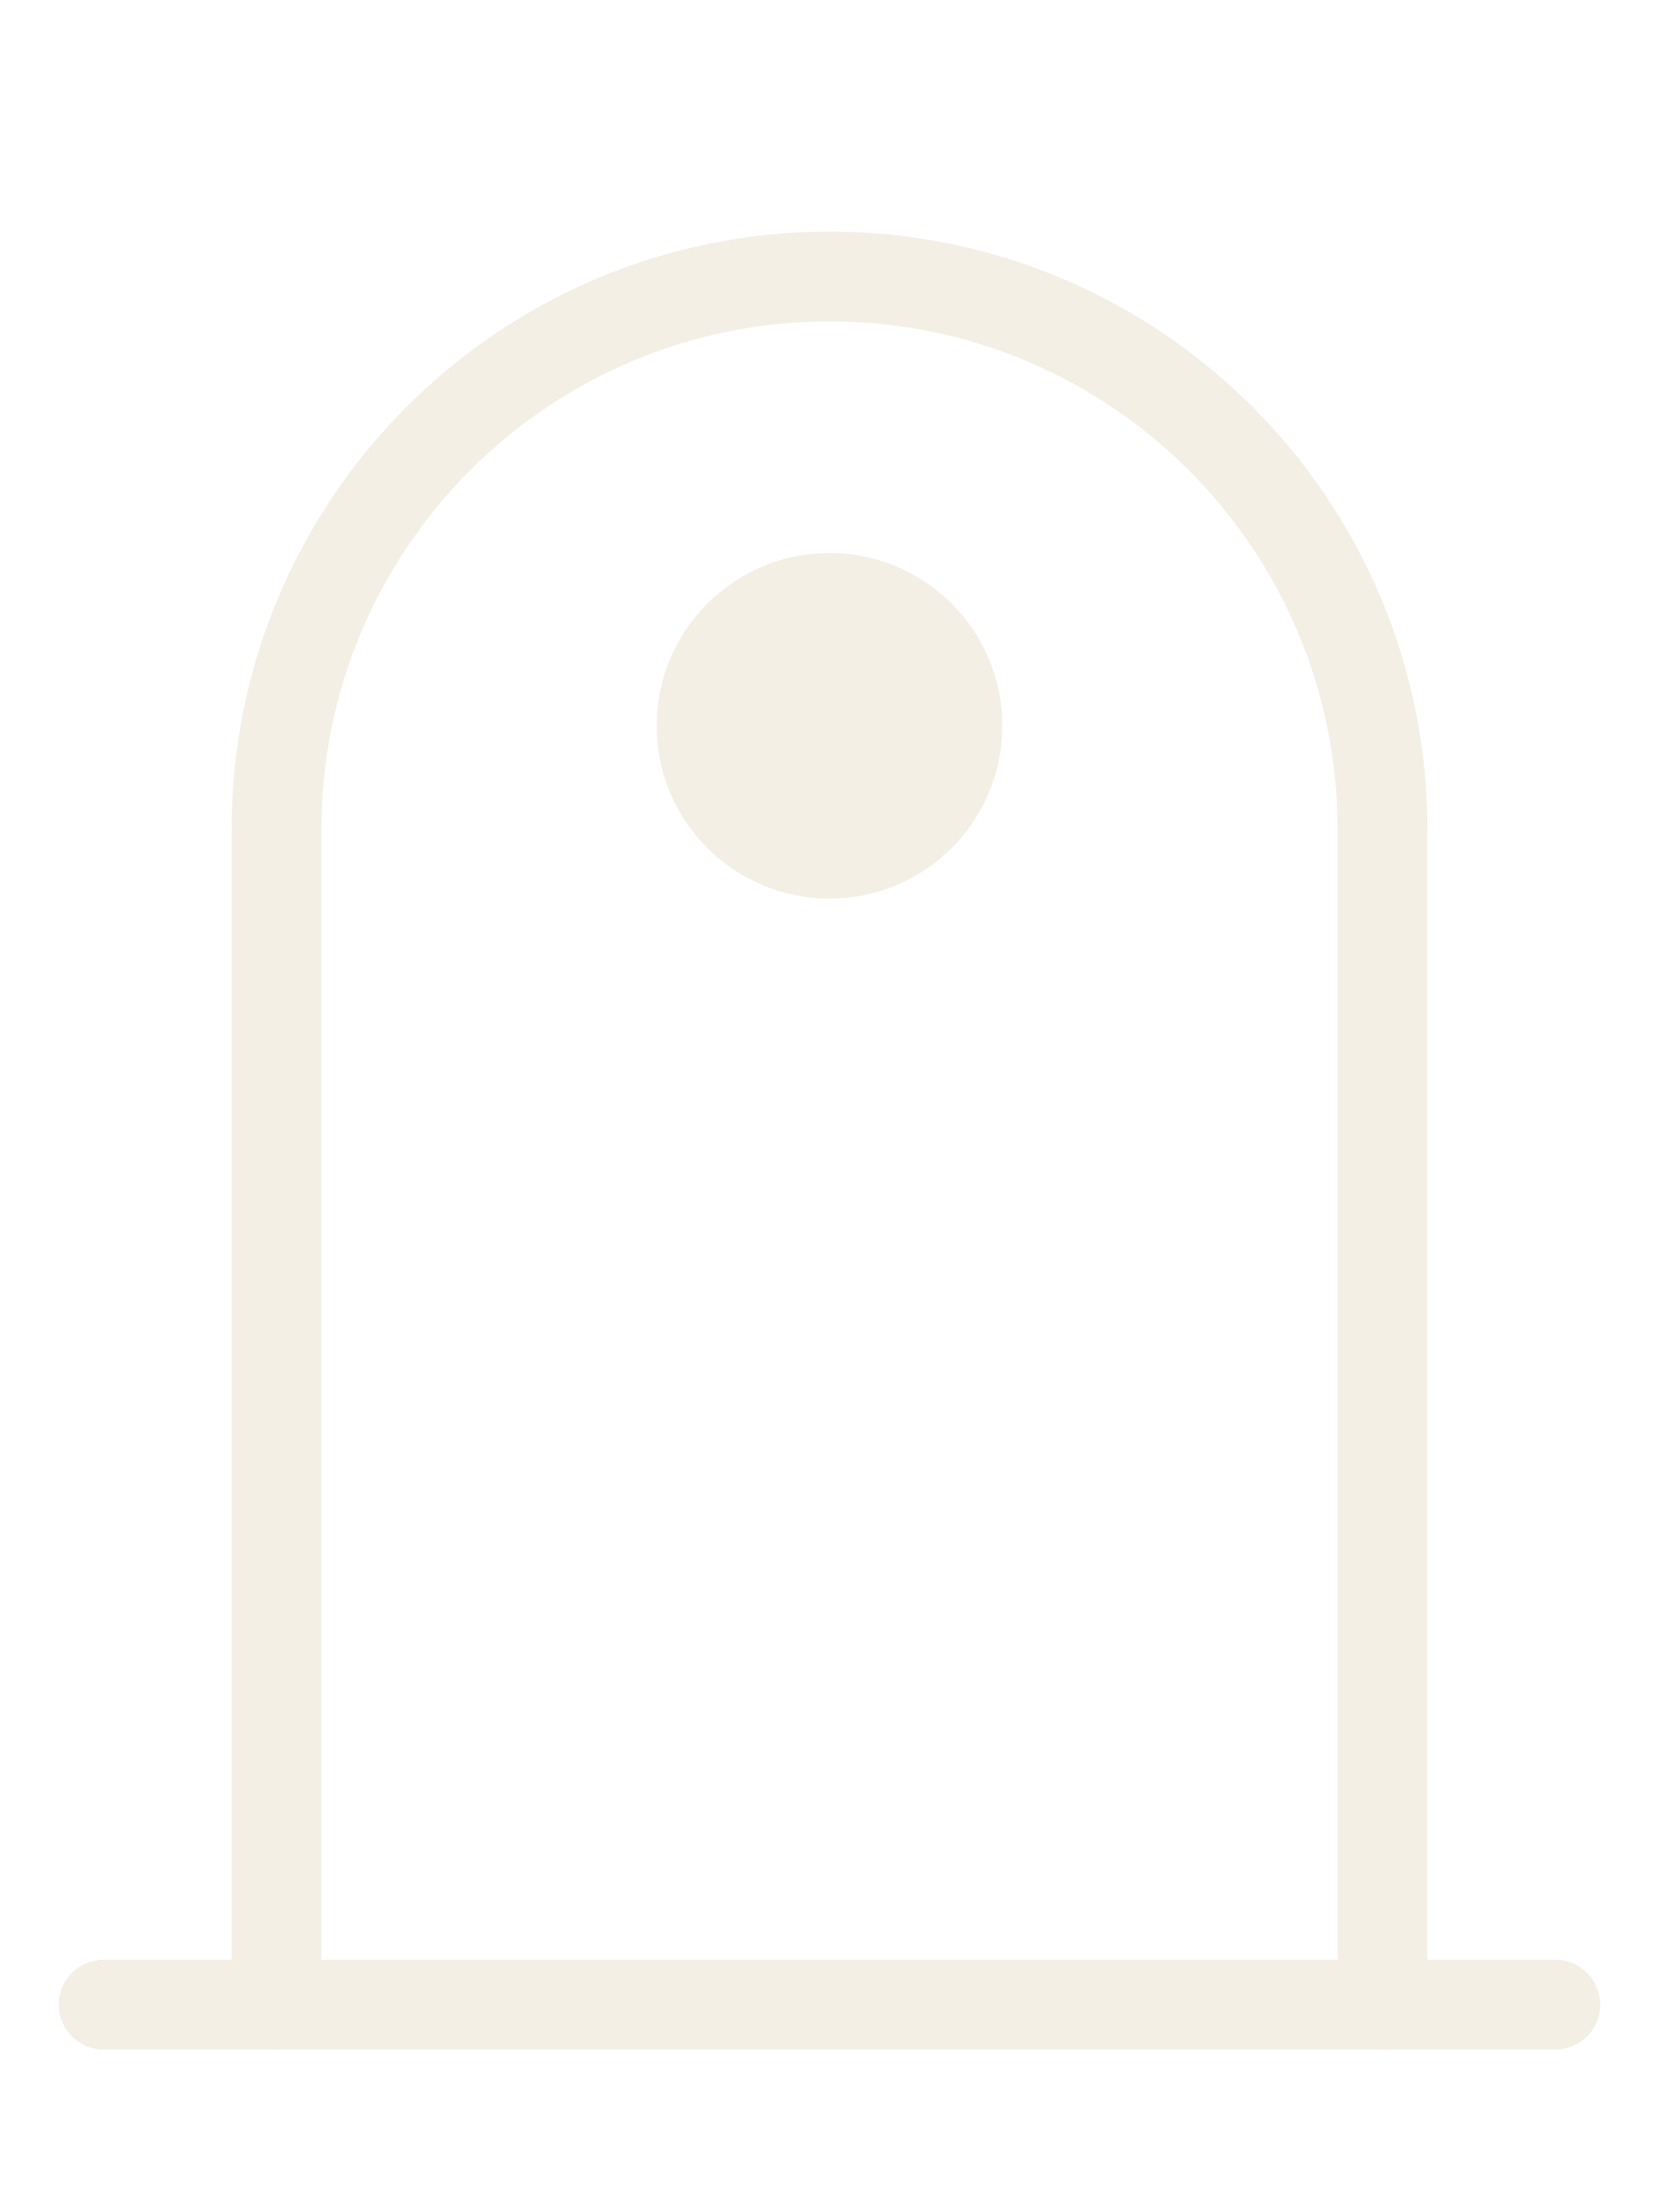
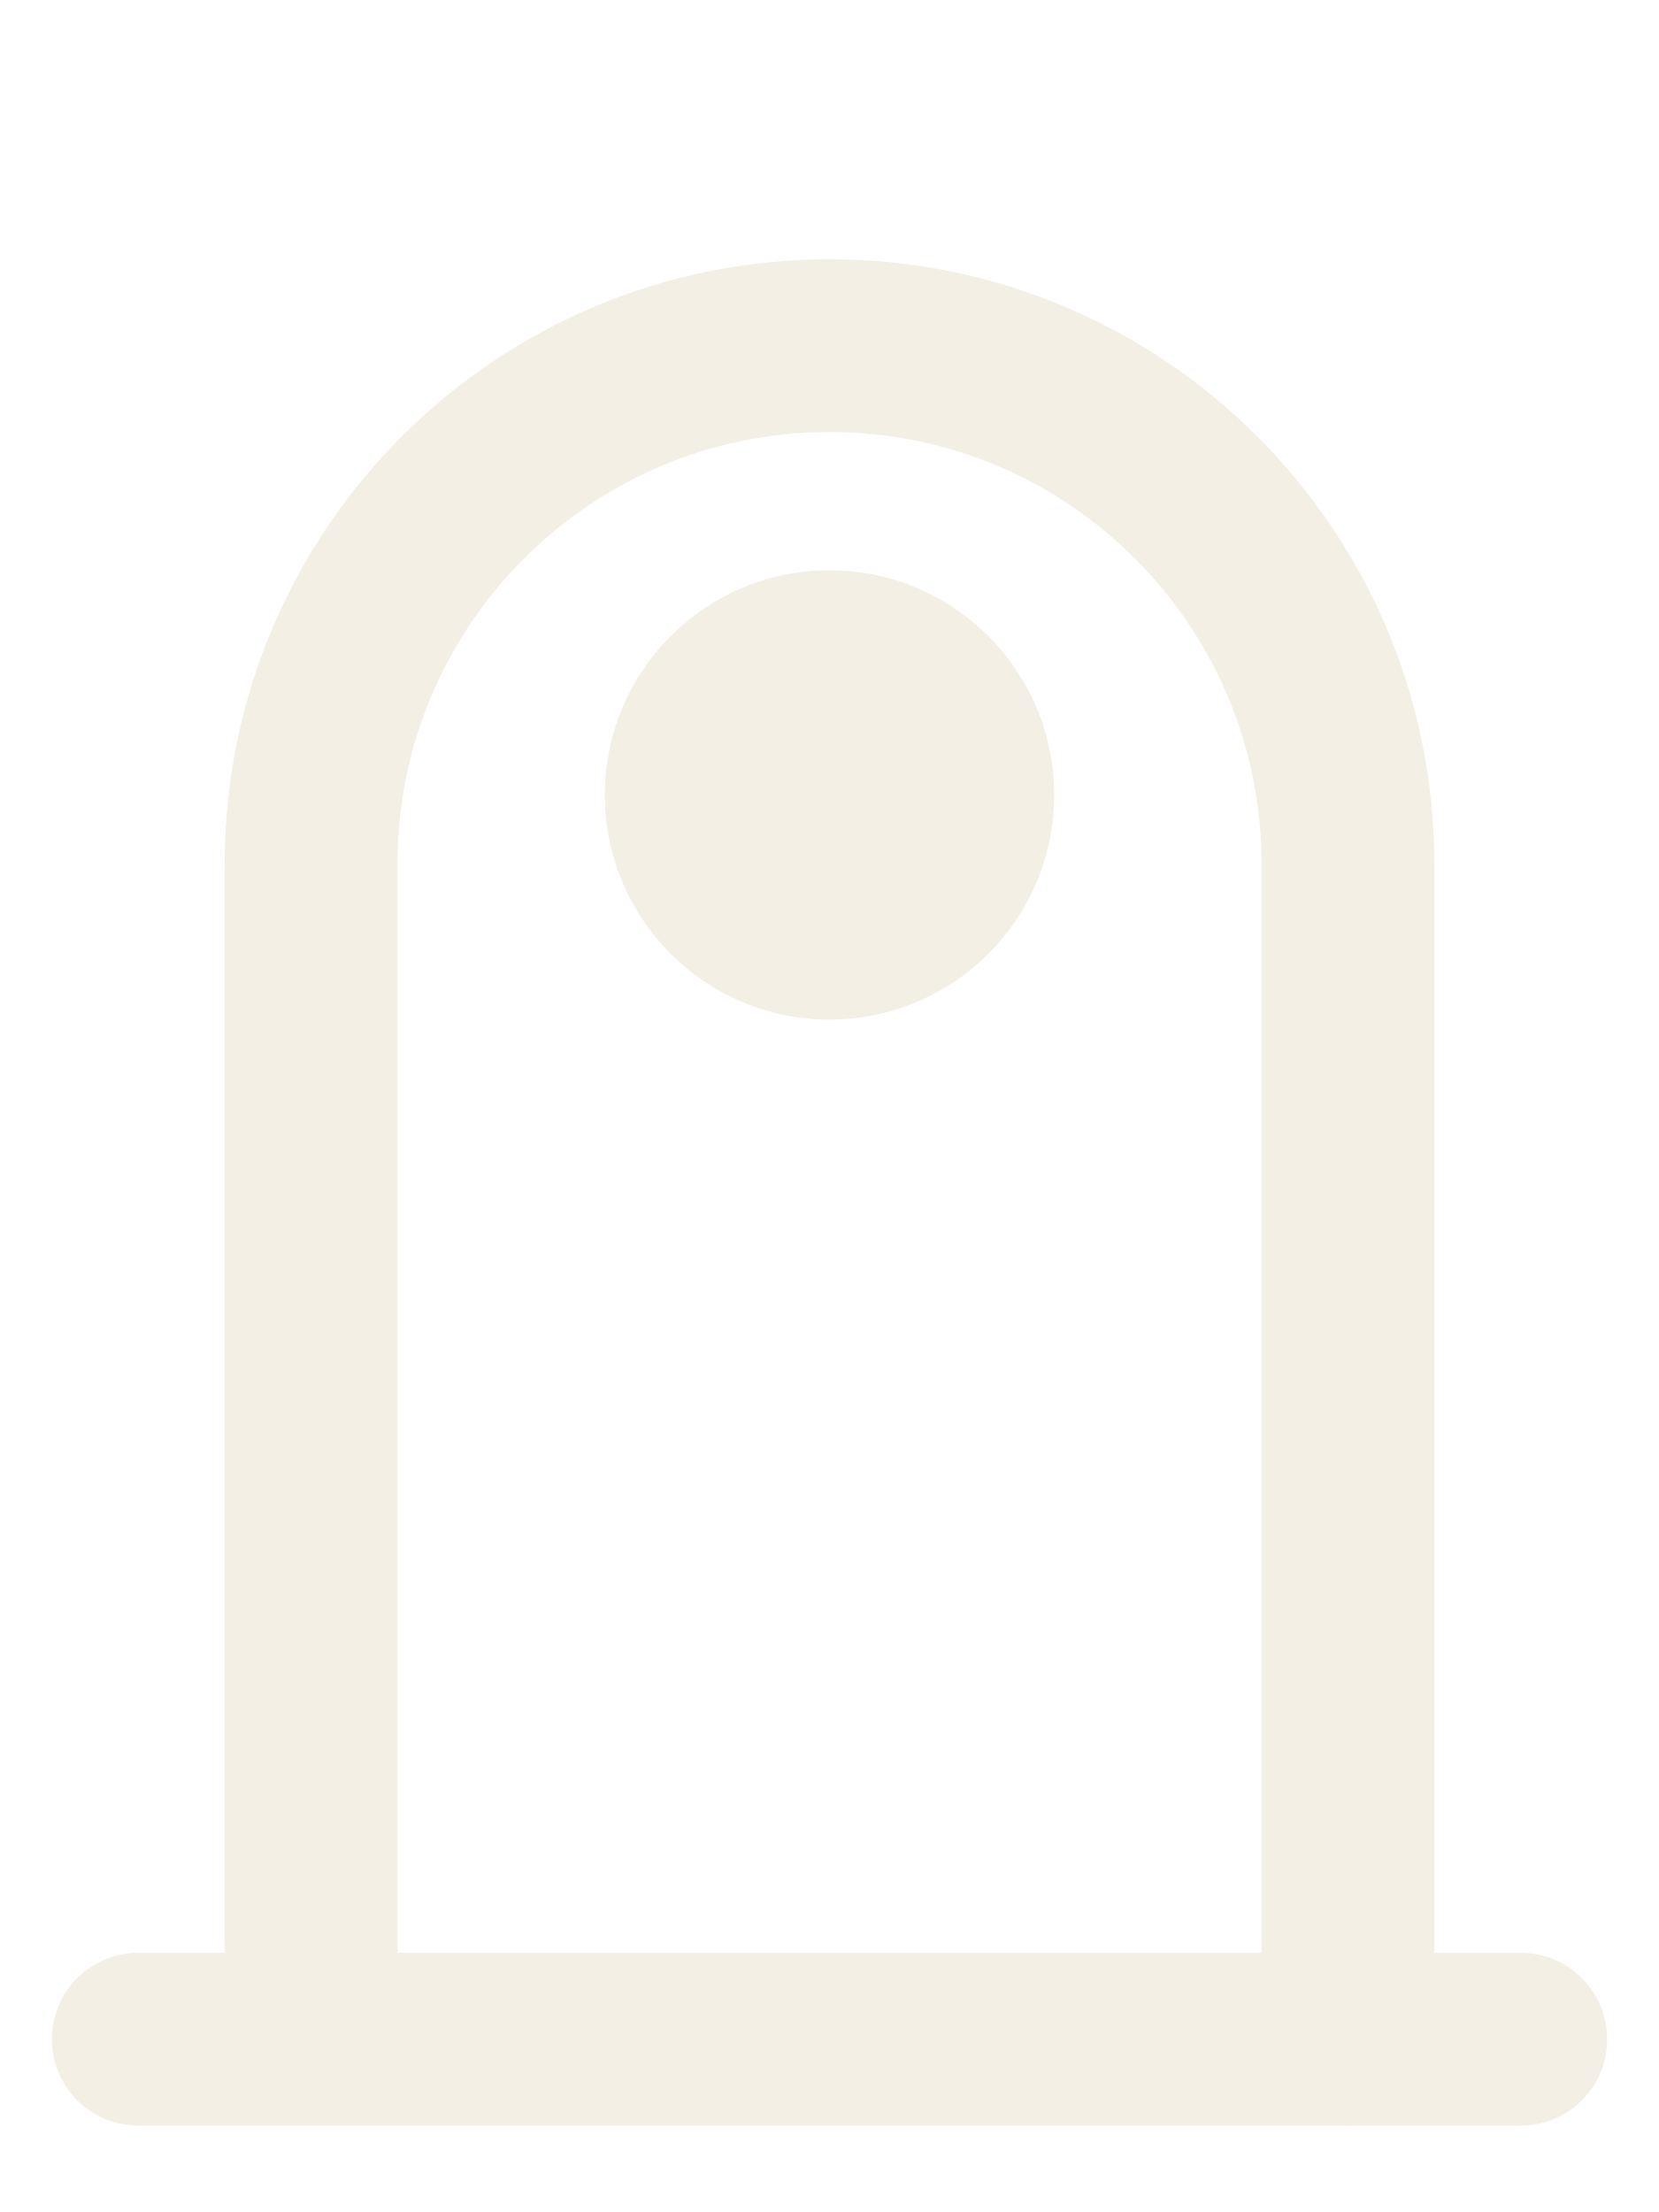
<svg xmlns="http://www.w3.org/2000/svg" viewBox="0 0 48 64" role="img" aria-label="Duskhall">
  <g fill="none" stroke="#f3efe5" stroke-linecap="round" stroke-linejoin="round">
-     <path d="M8 58 V24 A16 16 0 0 1 40 24 V58" stroke-width="2.6" />
-     <path d="M3 58 H45" stroke-width="2.6" />
-     <circle cx="24" cy="21" r="5" fill="#f3efe5" stroke="none" />
+     <path d="M9 59 V25 A15 15 0 0 1 39 25 V59" stroke-width="5" />
+     <path d="M4 59 H44" stroke-width="5" />
+     <circle cx="24" cy="23" r="6.5" fill="#f3efe5" stroke="none" />
  </g>
</svg>
